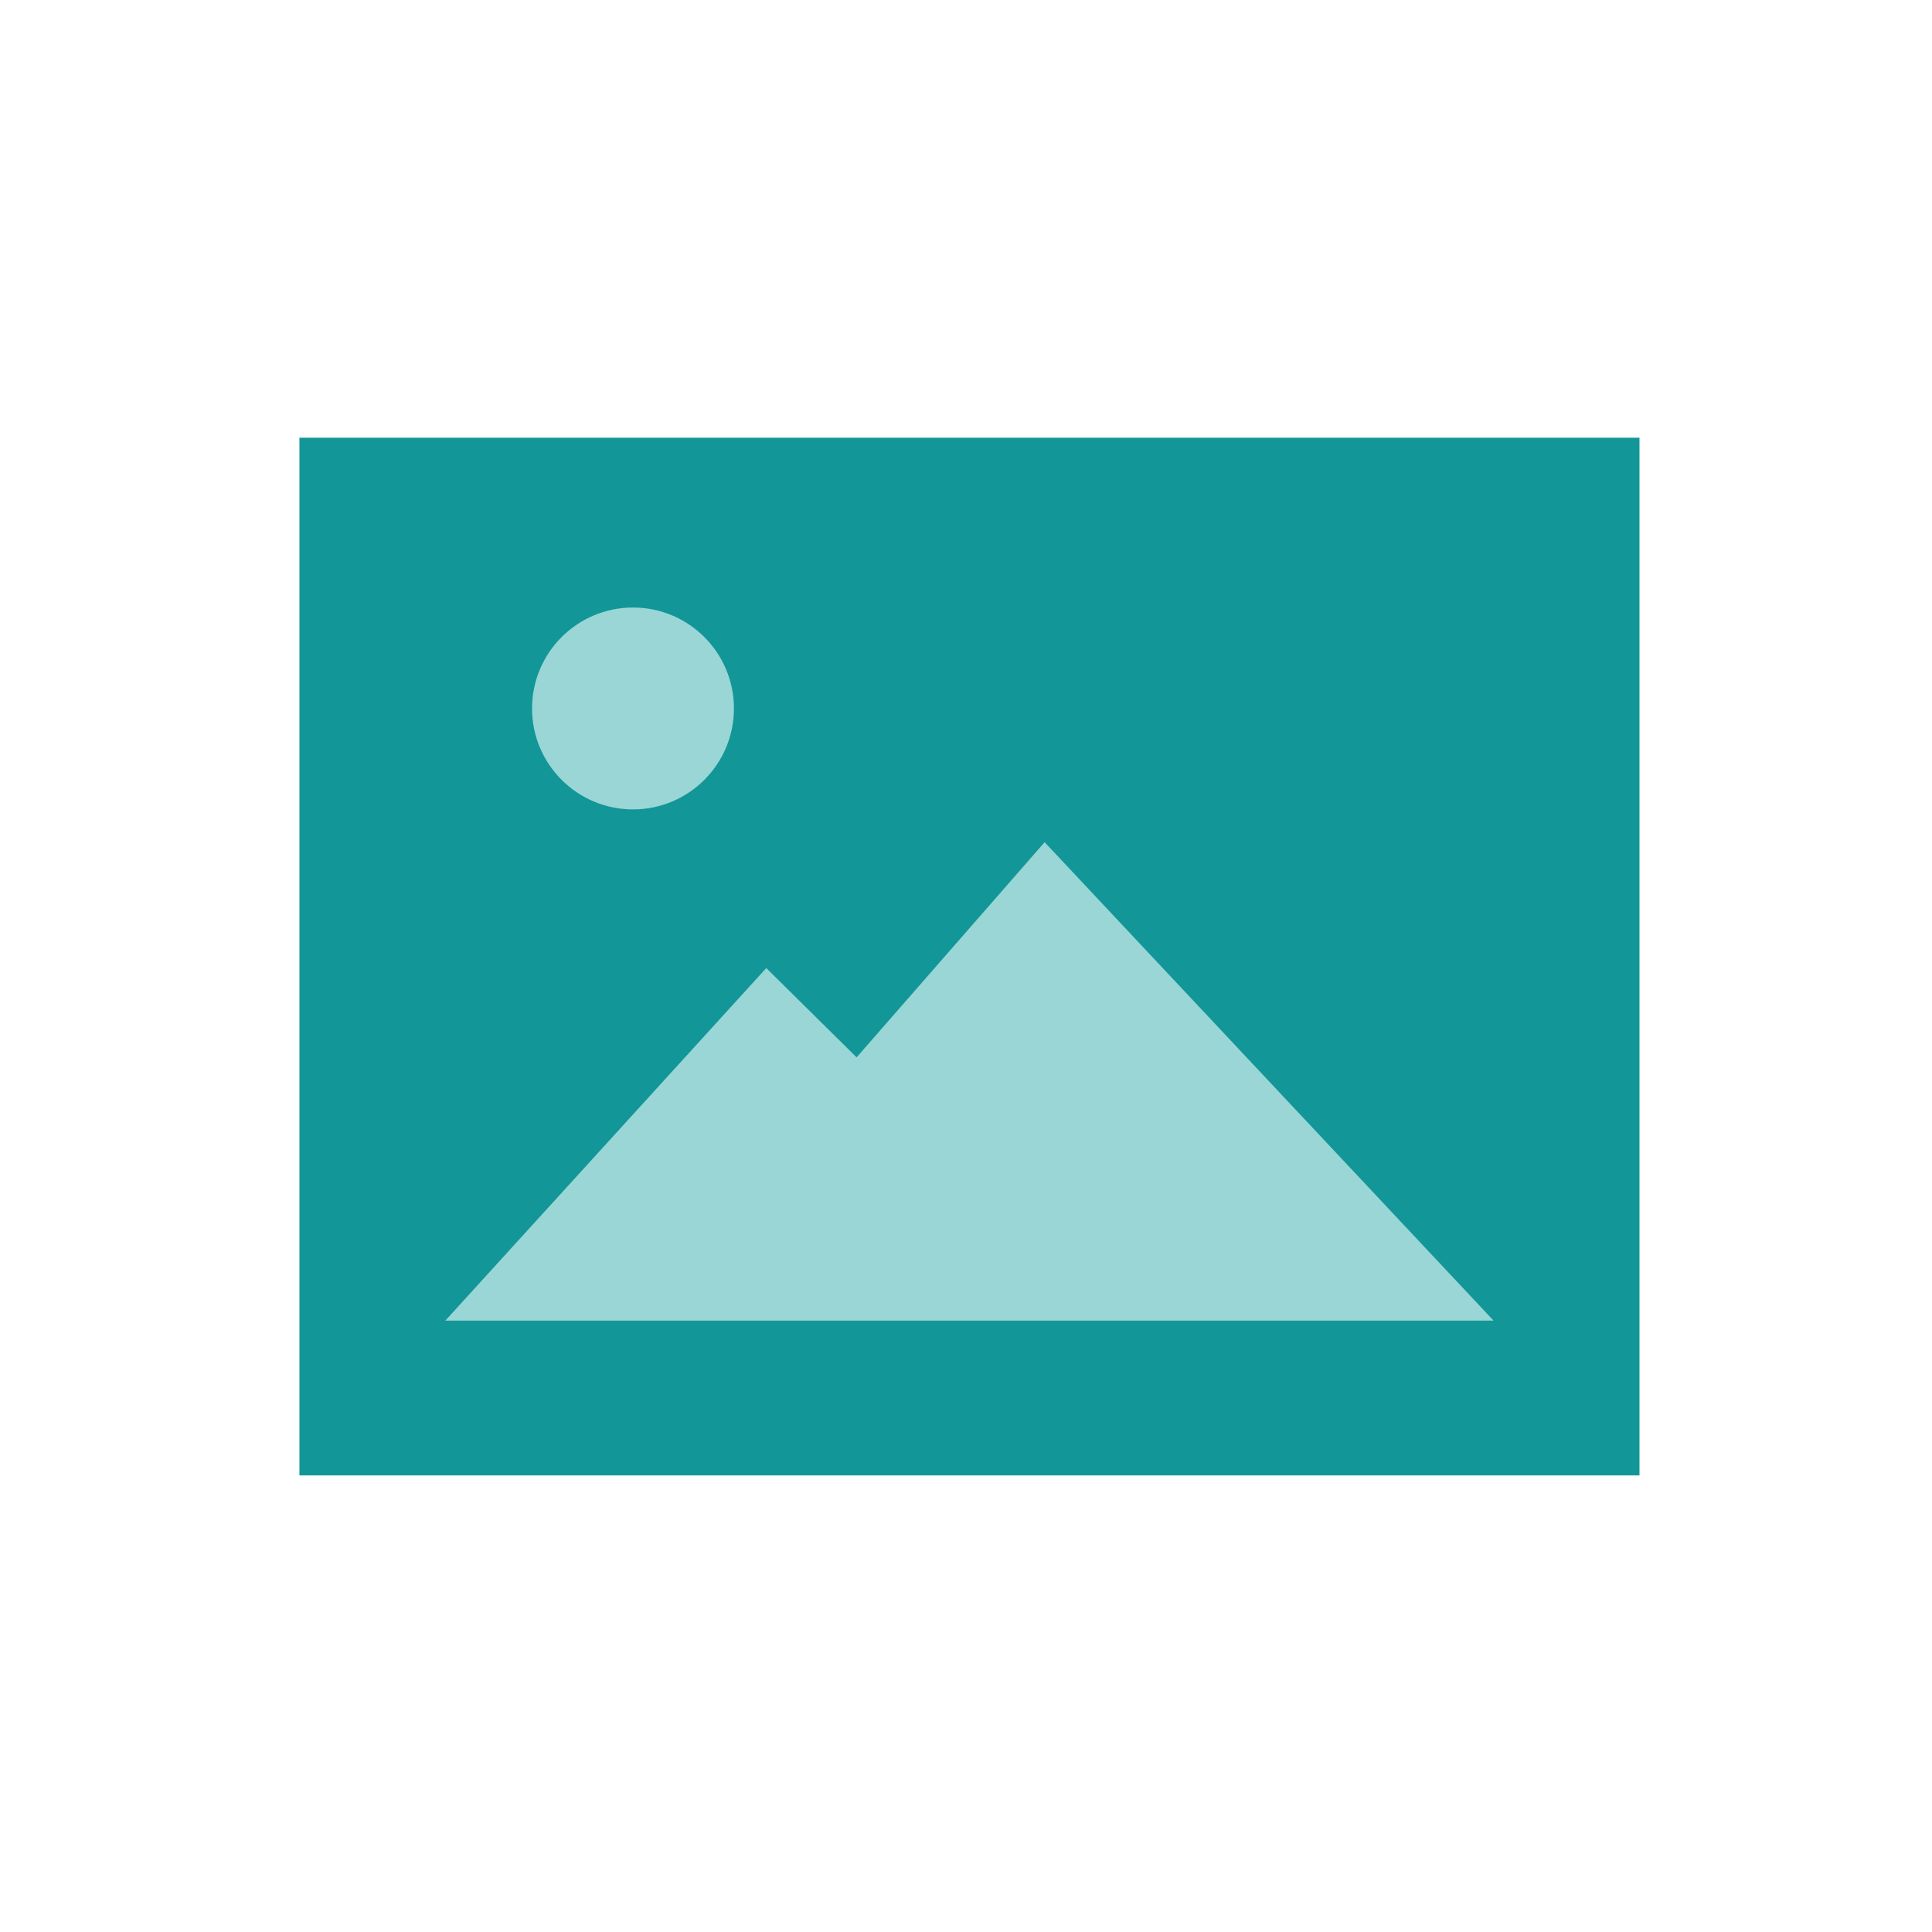
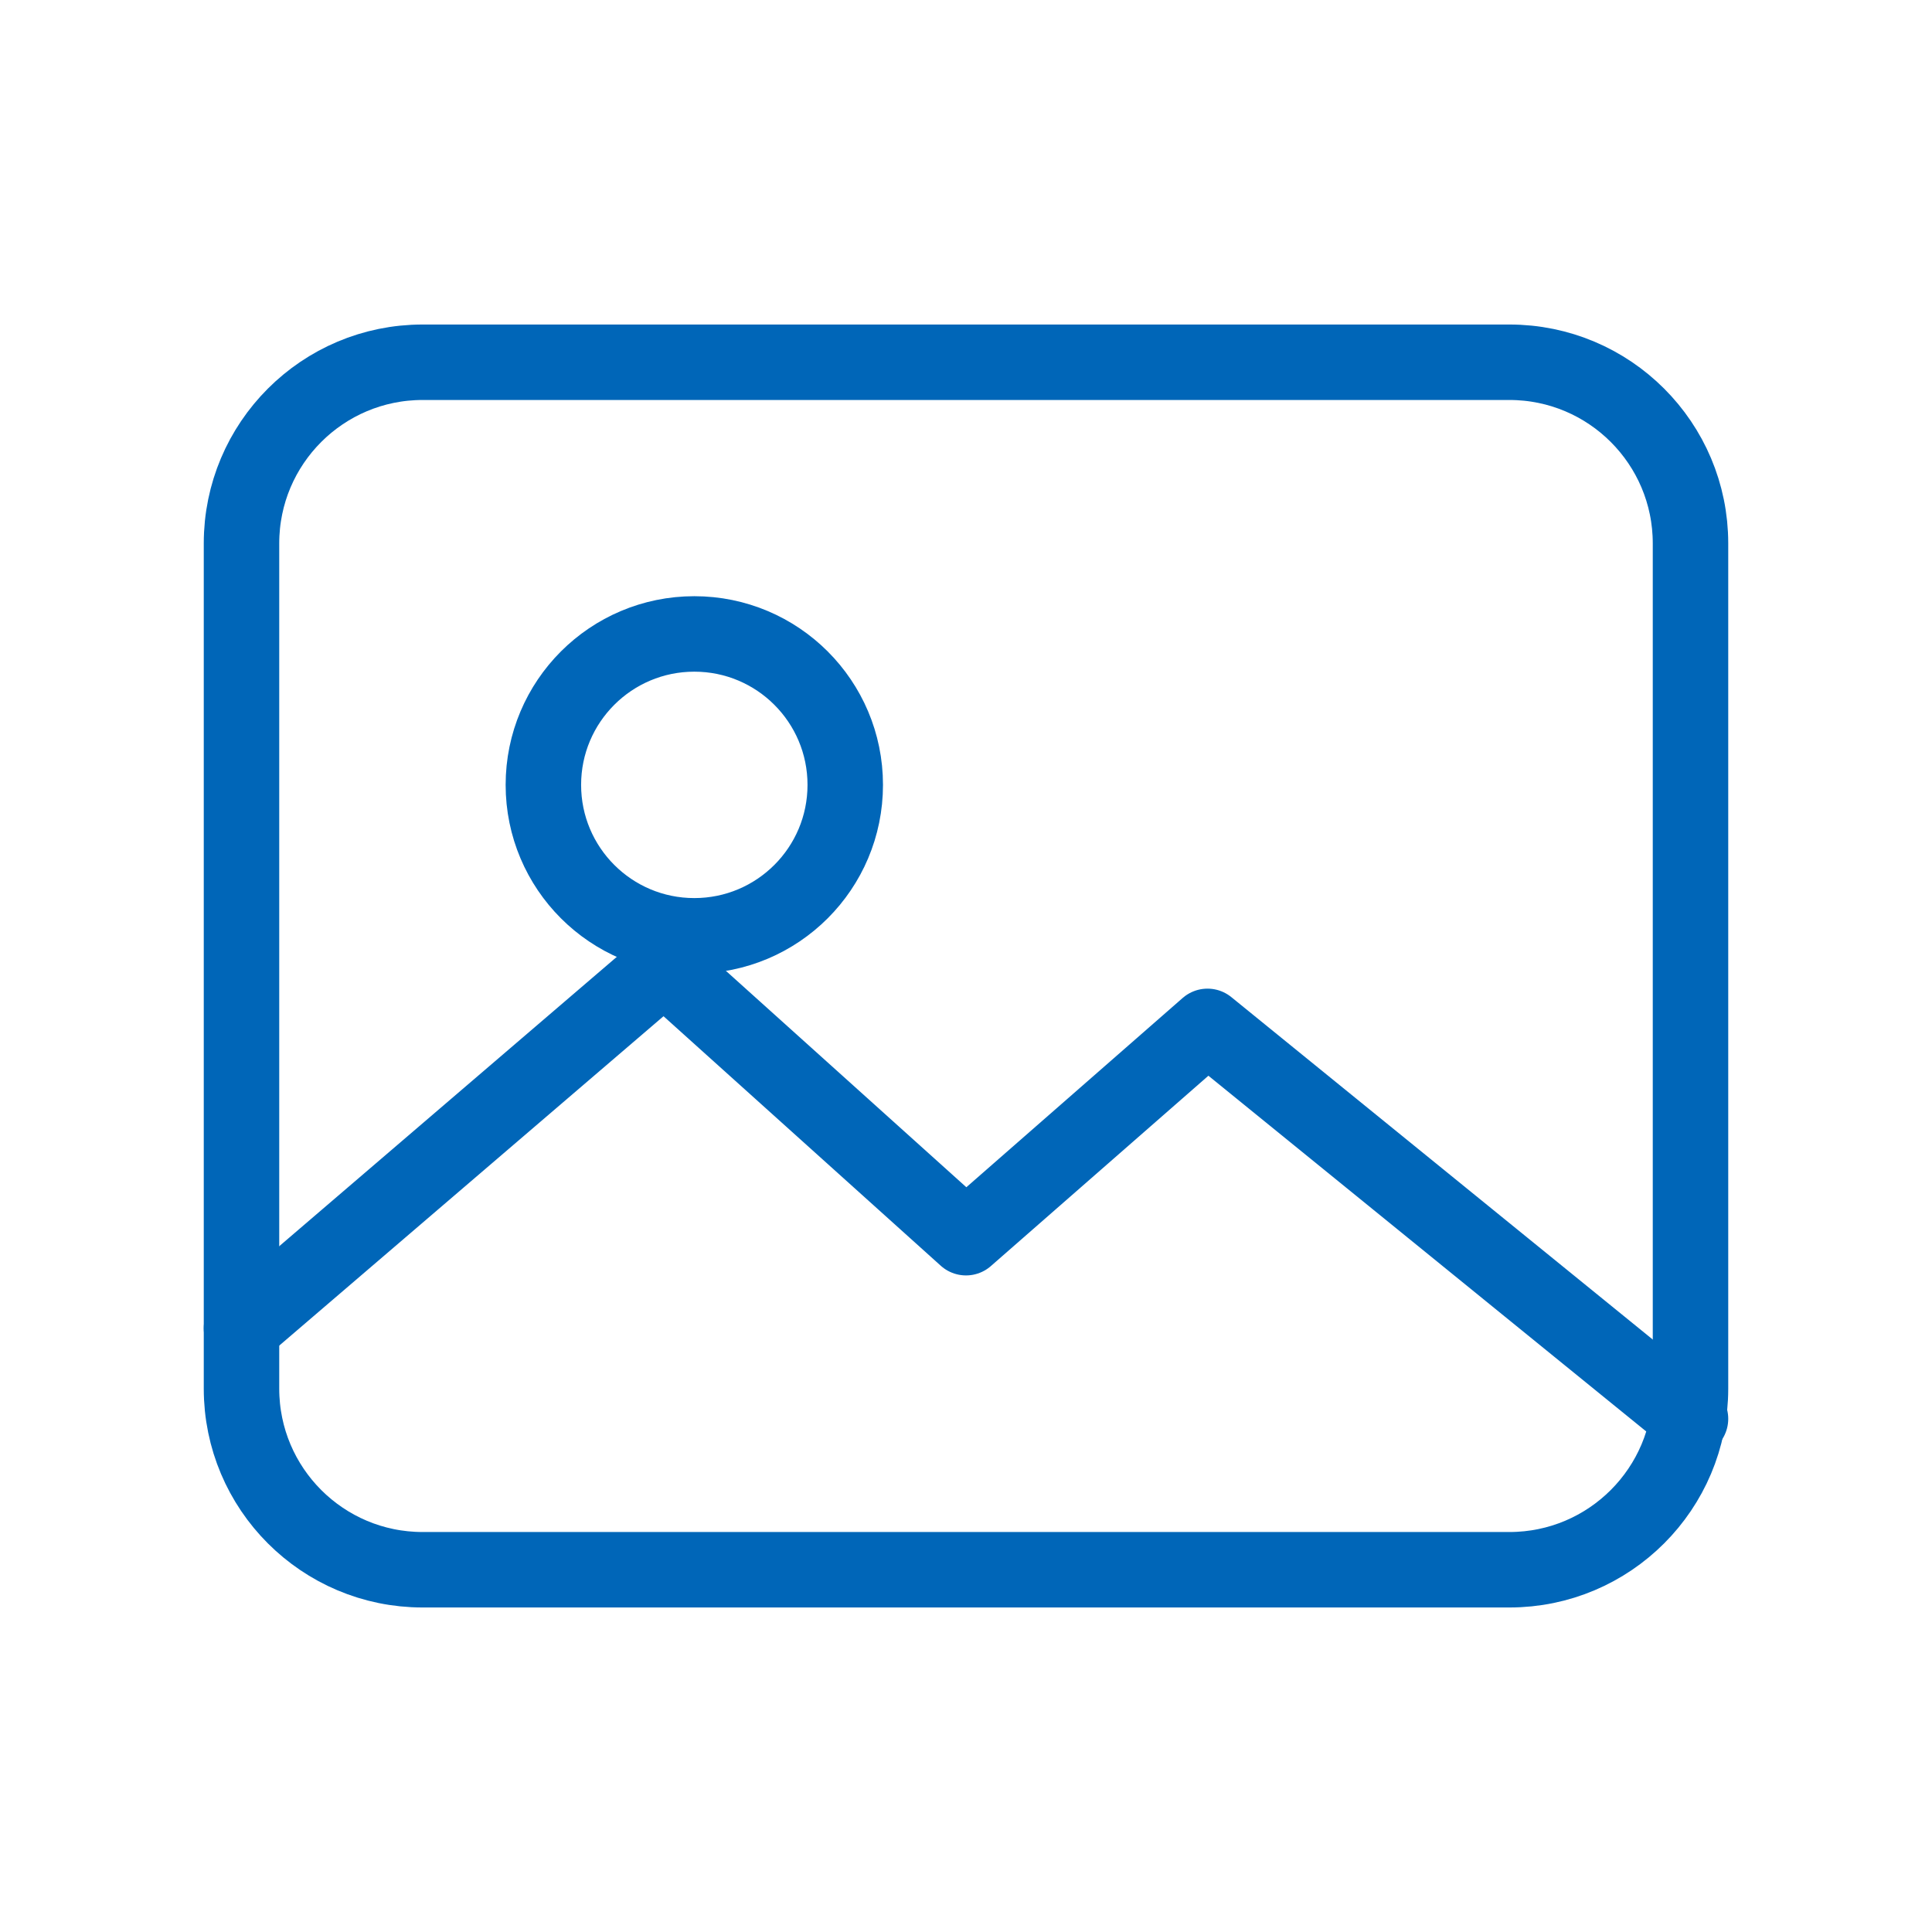
- <svg xmlns="http://www.w3.org/2000/svg" class="icon" style="width: 1em;height: 1em;vertical-align: middle;fill: #000000;overflow: hidden;" version="1.1" viewBox="0 0 1024 1024">
-   <path d="M158.7 232h710.26v550H158.7z" fill="#139698" />
-   <path d="M236.03 699.96h555.6L553.67 446.38l-99.65 114.04-47.88-47.32-170.11 186.86z" fill="#9AD6D6" />
-   <path d="M335.5 375.5m-53.5 0a53.5 53.5 0 1 0 107 0 53.5 53.5 0 1 0-107 0Z" fill="#9AD6D6" />
+ <svg xmlns="http://www.w3.org/2000/svg" viewBox="0 0 64 64" fill="none" stroke="#0066b8" stroke-width="2.5" stroke-linecap="round" stroke-linejoin="round" role="img" aria-label="No image">
+   <rect x="8" y="12" width="48" height="40" rx="6" />
+   <circle cx="23" cy="26" r="5" />
+   <path d="M8 44 22 32l10 9 8-7 16 13" />
</svg>
